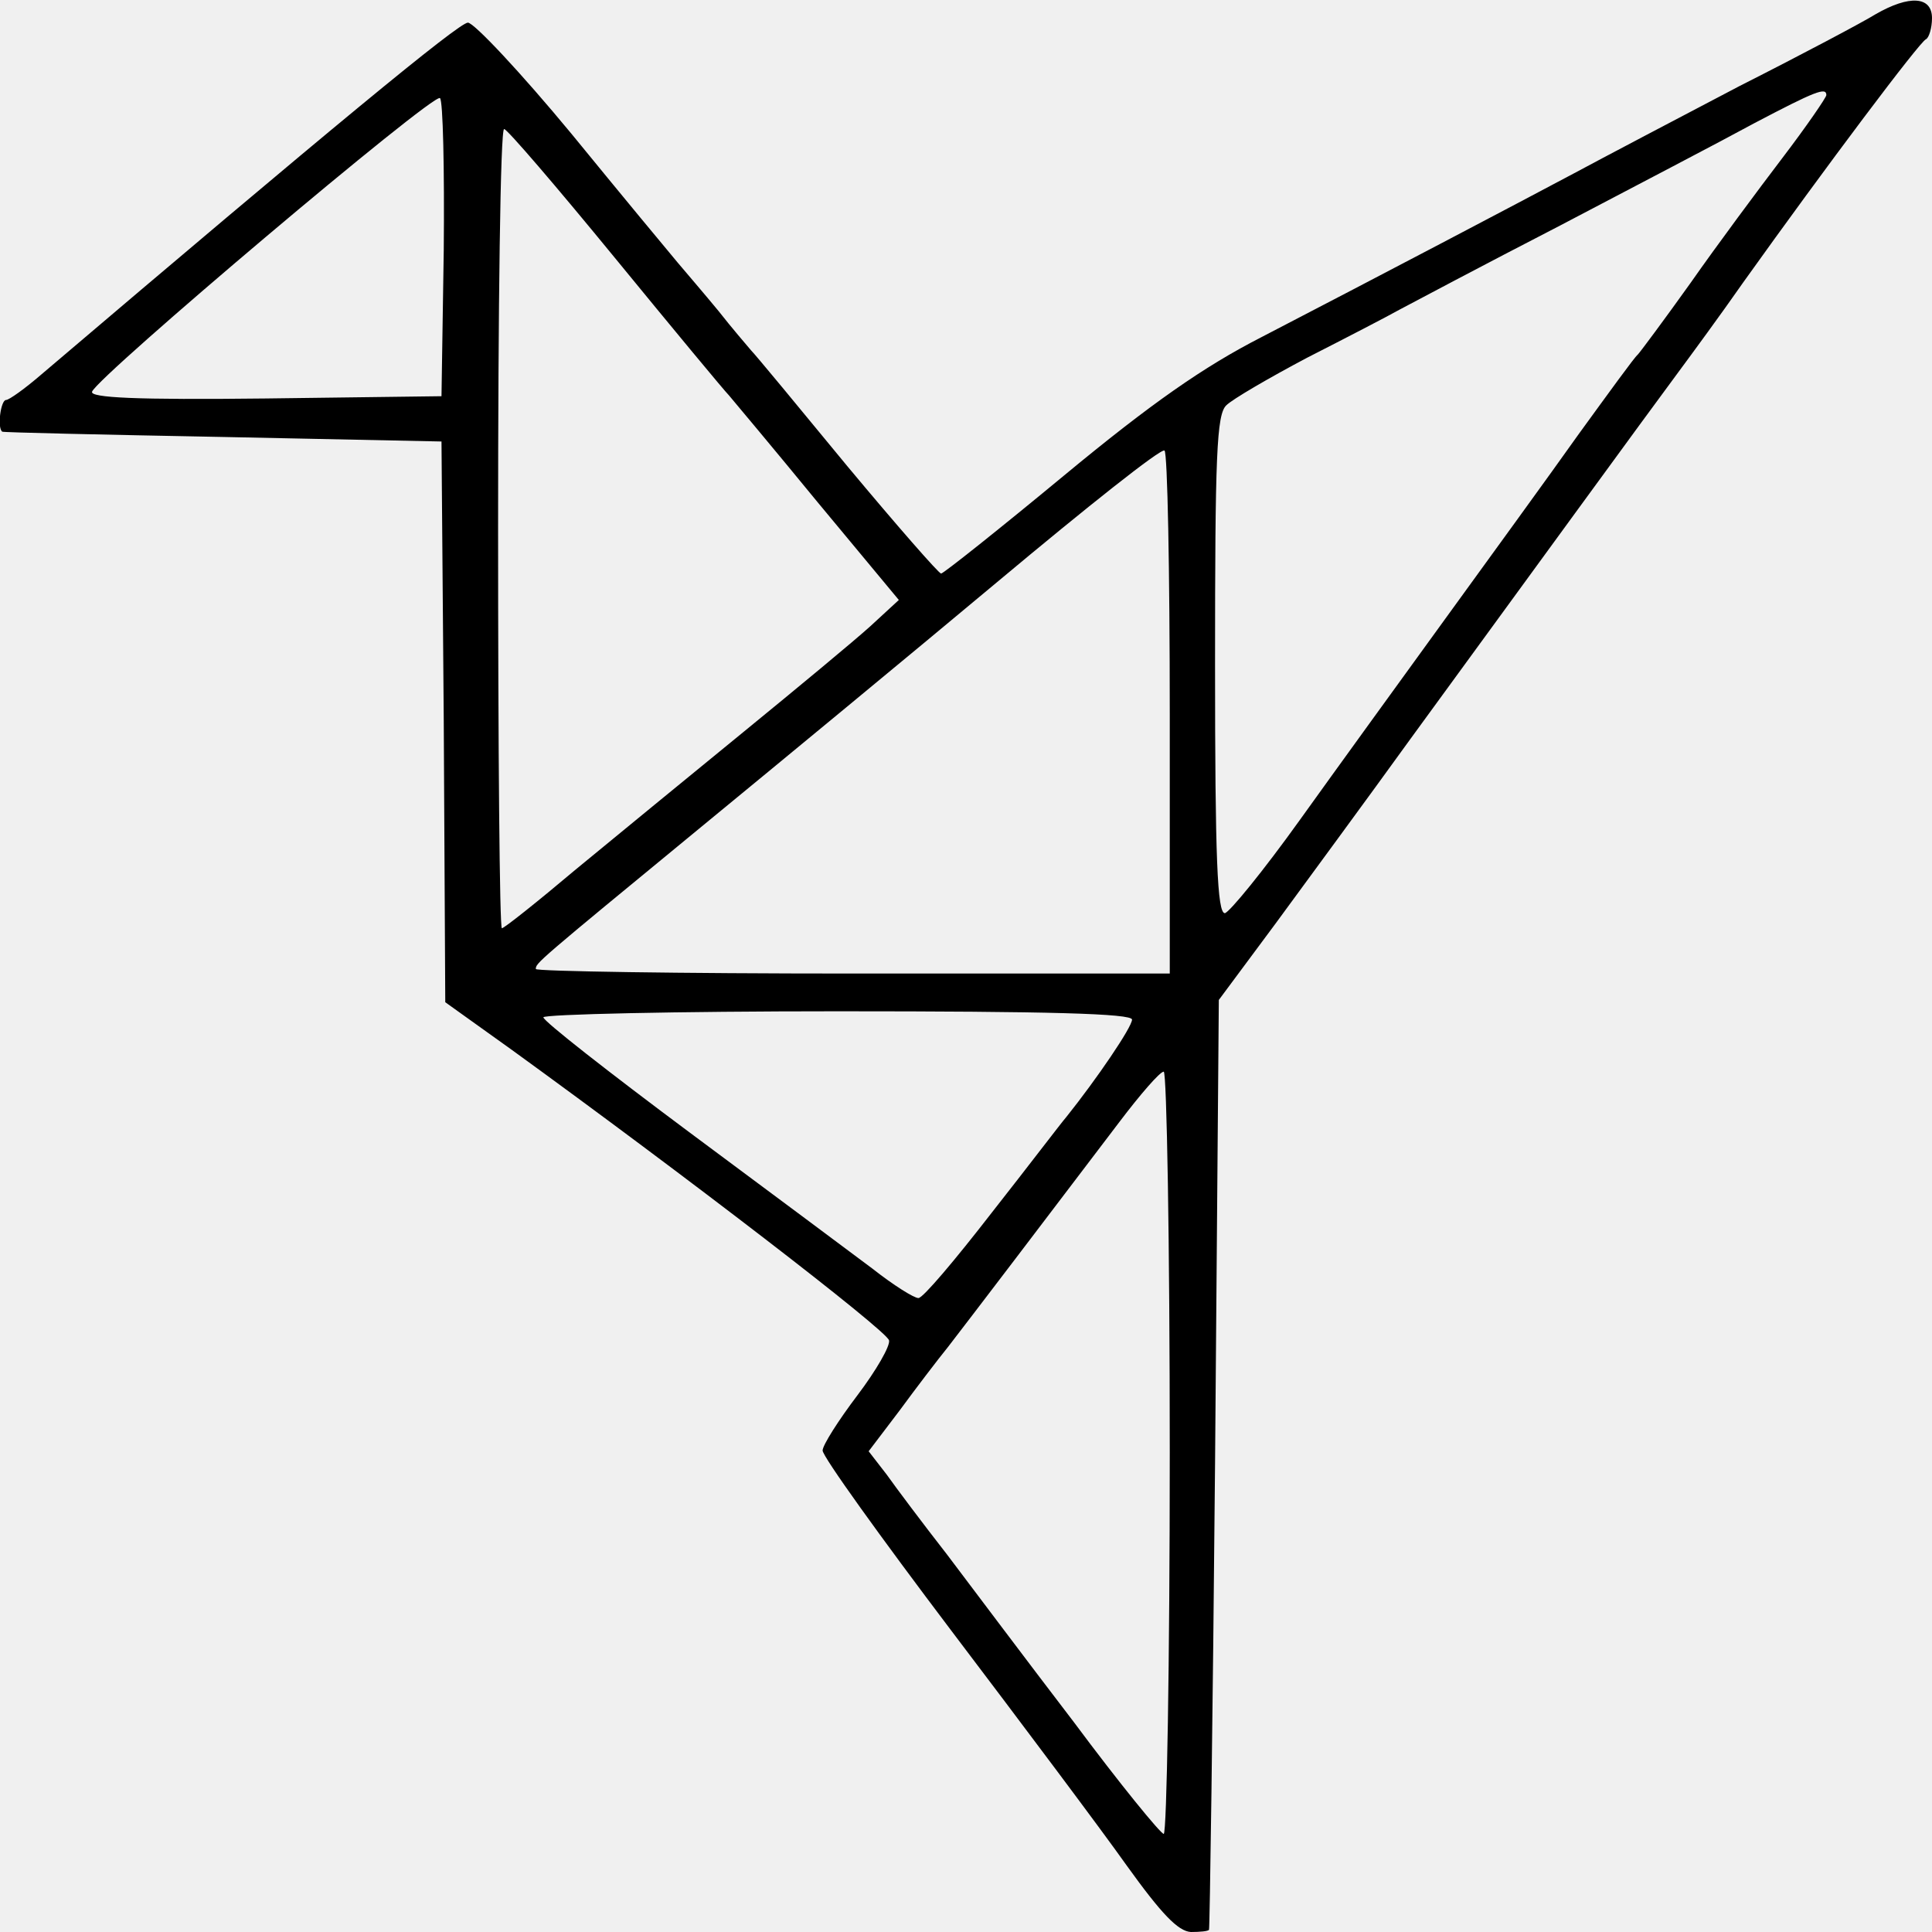
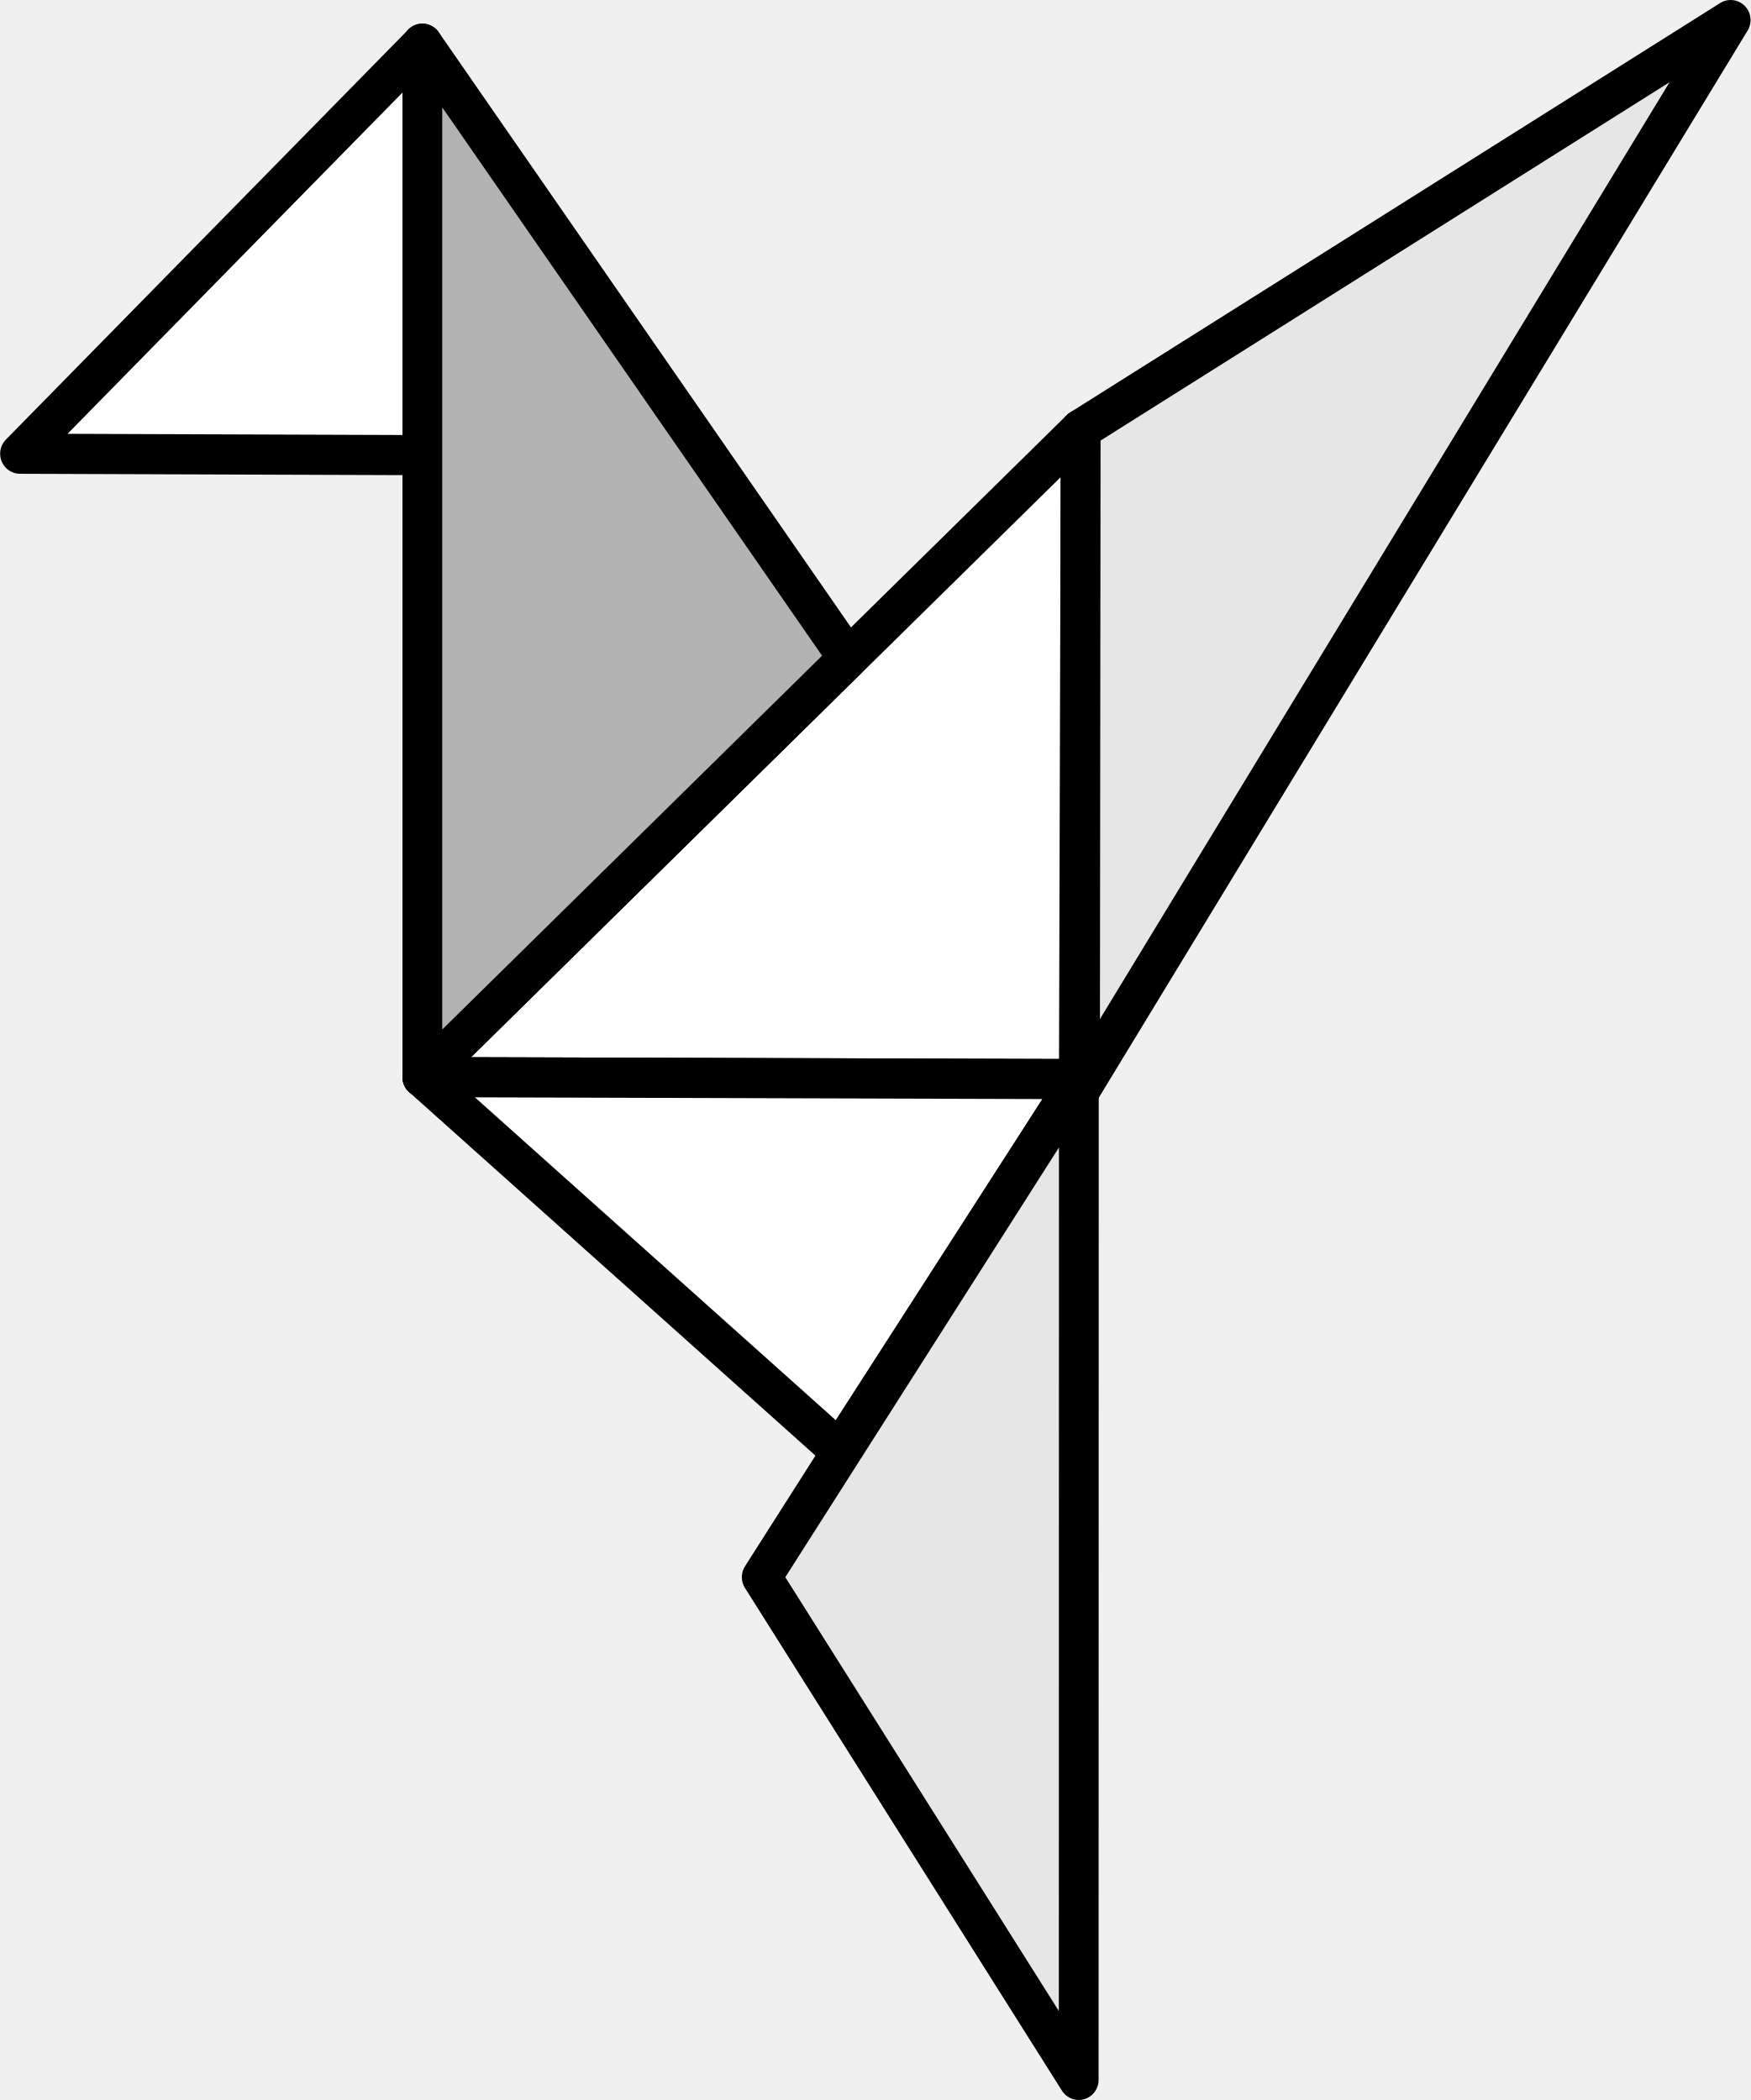
- <svg xmlns="http://www.w3.org/2000/svg" version="1.0" width="256pt" height="256pt" viewBox="0 0 256 256" preserveAspectRatio="xMidYMid meet">
-   <g transform="translate(0,256) scale(0.1,-0.1)" fill="#000000" stroke="none">
-     <path d="M2485 2541 c-16 -10 -97 -53 -180 -95 -82 -43 -181 -95 -220 -116 -77 -41 -254 -134 -414 -217 -76 -39 -145 -87 -261 -183 -87 -72 -160 -130 -163 -130 -3 0 -59 64 -124 142 -65 79 -122 148 -128 154 -5 6 -25 29 -43 52 -19 23 -43 51 -54 64 -11 13 -74 89 -141 171 -67 81 -129 147 -137 147 -12 0 -184 -142 -565 -466 -22 -19 -43 -34 -47 -34 -7 0 -12 -37 -5 -42 1 -1 132 -4 292 -7 l290 -6 3 -371 2 -372 88 -63 c229 -166 497 -372 500 -385 2 -7 -17 -40 -42 -73 -25 -33 -46 -66 -46 -73 0 -8 77 -115 170 -238 94 -124 199 -264 233 -312 46 -64 68 -87 85 -88 12 0 23 1 24 3 1 1 5 279 8 617 l5 615 75 101 c41 56 122 166 179 245 143 196 317 435 355 486 17 23 56 76 86 119 110 154 234 319 242 322 4 2 8 15 8 28 0 29 -30 31 -75 5z m-1897 -312 l-3 -194 -233 -3 c-172 -2 -233 1 -230 9 7 20 453 397 461 389 4 -3 6 -94 5 -201z m1832 205 c0 -3 -26 -41 -58 -83 -32 -42 -87 -116 -122 -166 -35 -49 -67 -92 -70 -95 -4 -3 -38 -50 -78 -105 -39 -55 -119 -165 -177 -245 -58 -80 -145 -200 -193 -267 -48 -67 -93 -122 -99 -123 -10 0 -13 72 -13 329 0 277 2 332 15 344 8 8 56 36 107 63 51 26 107 55 123 64 17 9 111 59 210 110 99 52 216 113 260 137 80 42 95 48 95 37z m-1605 -216 c77 -94 145 -176 151 -182 5 -6 58 -69 117 -141 l108 -130 -38 -35 c-21 -19 -97 -82 -168 -140 -71 -58 -171 -140 -222 -182 -51 -43 -95 -78 -98 -78 -3 0 -5 239 -5 530 0 292 3 530 8 529 4 0 70 -77 147 -171z m735 -604 l0 -344 -420 0 c-231 0 -420 3 -420 6 0 8 0 8 220 189 101 83 278 229 394 326 116 97 214 175 219 172 4 -2 7 -159 7 -349z m-50 -405 c0 -10 -47 -79 -87 -129 -7 -8 -51 -66 -99 -127 -48 -62 -91 -113 -97 -113 -6 0 -33 17 -61 39 -28 21 -138 103 -243 181 -106 79 -193 147 -193 152 0 4 176 8 390 8 280 0 390 -3 390 -11z m50 -574 c0 -278 -4 -505 -8 -505 -4 0 -58 66 -119 148 -62 81 -137 181 -168 222 -32 41 -68 89 -80 106 l-24 31 41 54 c22 30 51 68 64 84 24 31 136 178 227 298 28 37 54 67 59 67 4 0 8 -227 8 -505z" />
+ <svg xmlns="http://www.w3.org/2000/svg" viewBox="0 0 35 42">
+   <g stroke="#000" stroke-linejoin="round" stroke-width="2.81">
+     <path fill="#fff" d="M65.08 60.1V31.29L36.65 60zM111.47 103.8l.13-45.5-46.52 45.36z" transform="matrix(.28296 0 0 .28557 -9.97 -8.06)" />
+     <path fill="#e6e6e6" d="M111.6 58.3l-.05 46.28 45.98-74.95z" transform="matrix(.28296 0 0 .28557 -9.97 -8.06)" />
+     <path fill="#b3b3b3" d="M65.08 31.28v72.38l30.08-29.34z" transform="matrix(.28296 0 0 .28557 -9.97 -8.06)" />
+     <path fill="#fff" d="M65.08 103.66l46.39.14-16.89 26.02z" transform="matrix(.28296 0 0 .28557 -9.97 -8.06)" />
+     <path fill="#e6e6e6" d="M111.47 103.8l-22.41 34.88 22.4 35.21z" transform="matrix(.28296 0 0 .28557 -9.97 -8.06)" />
  </g>
</svg>
